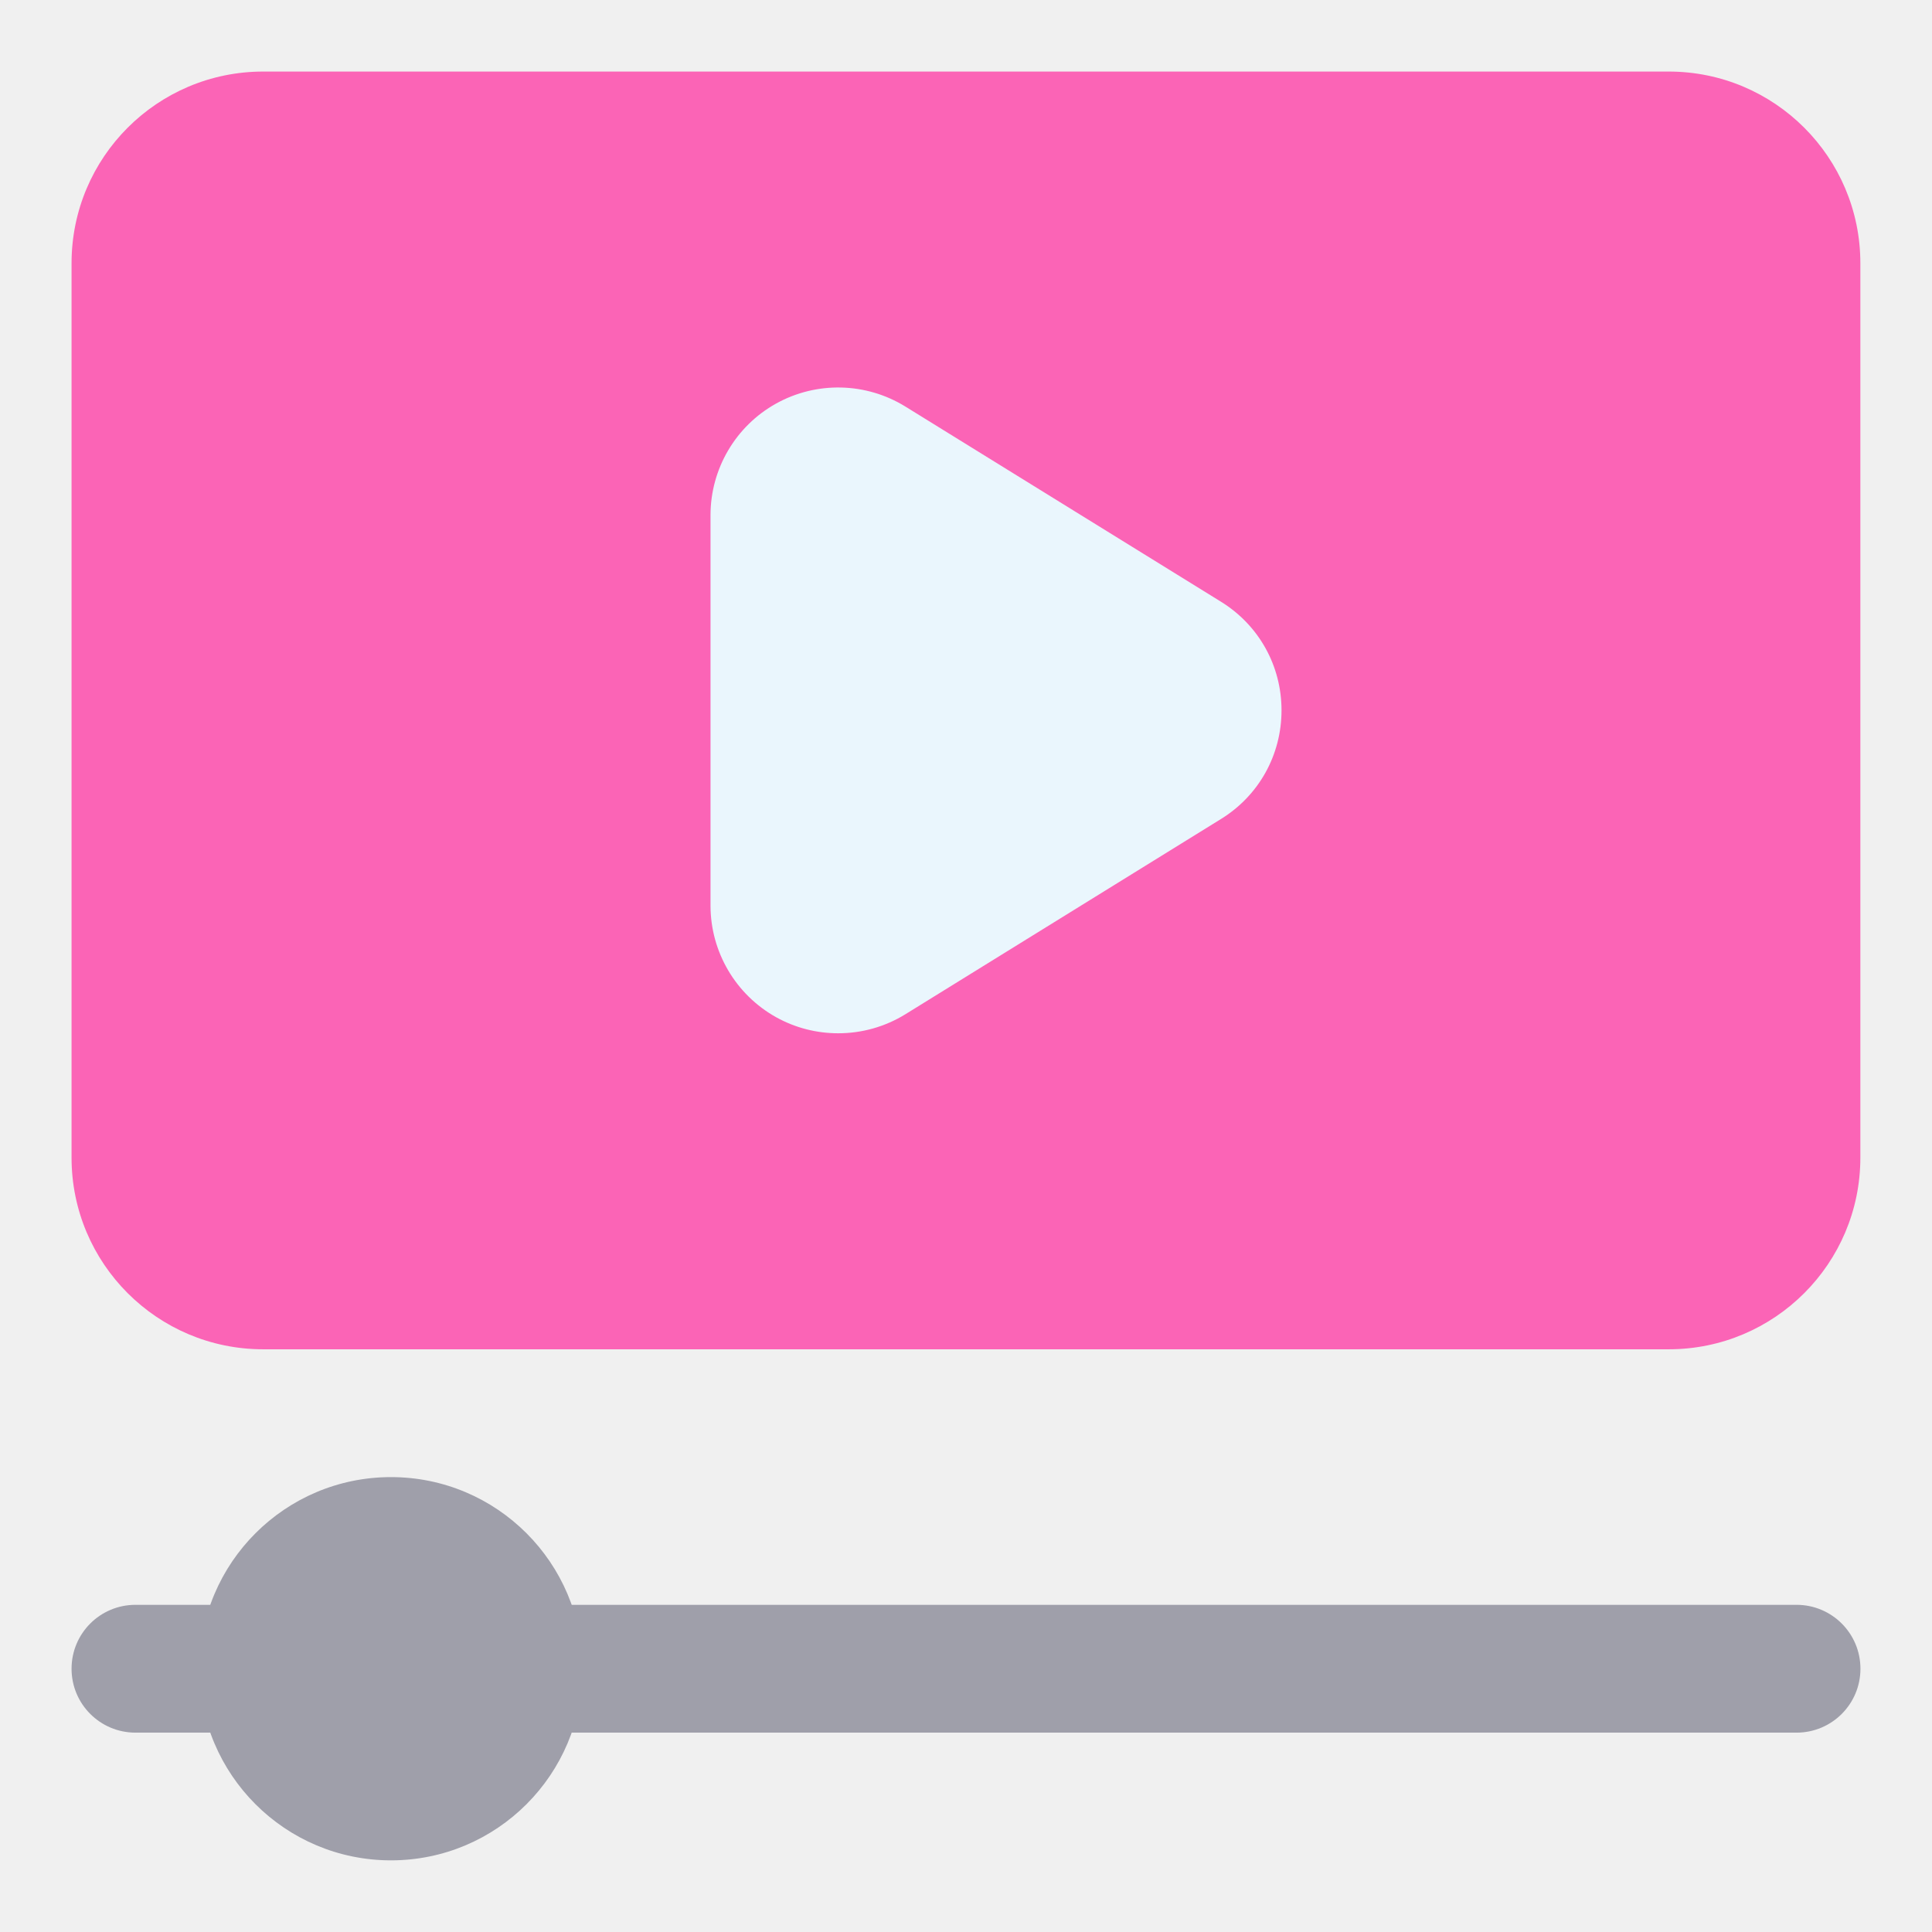
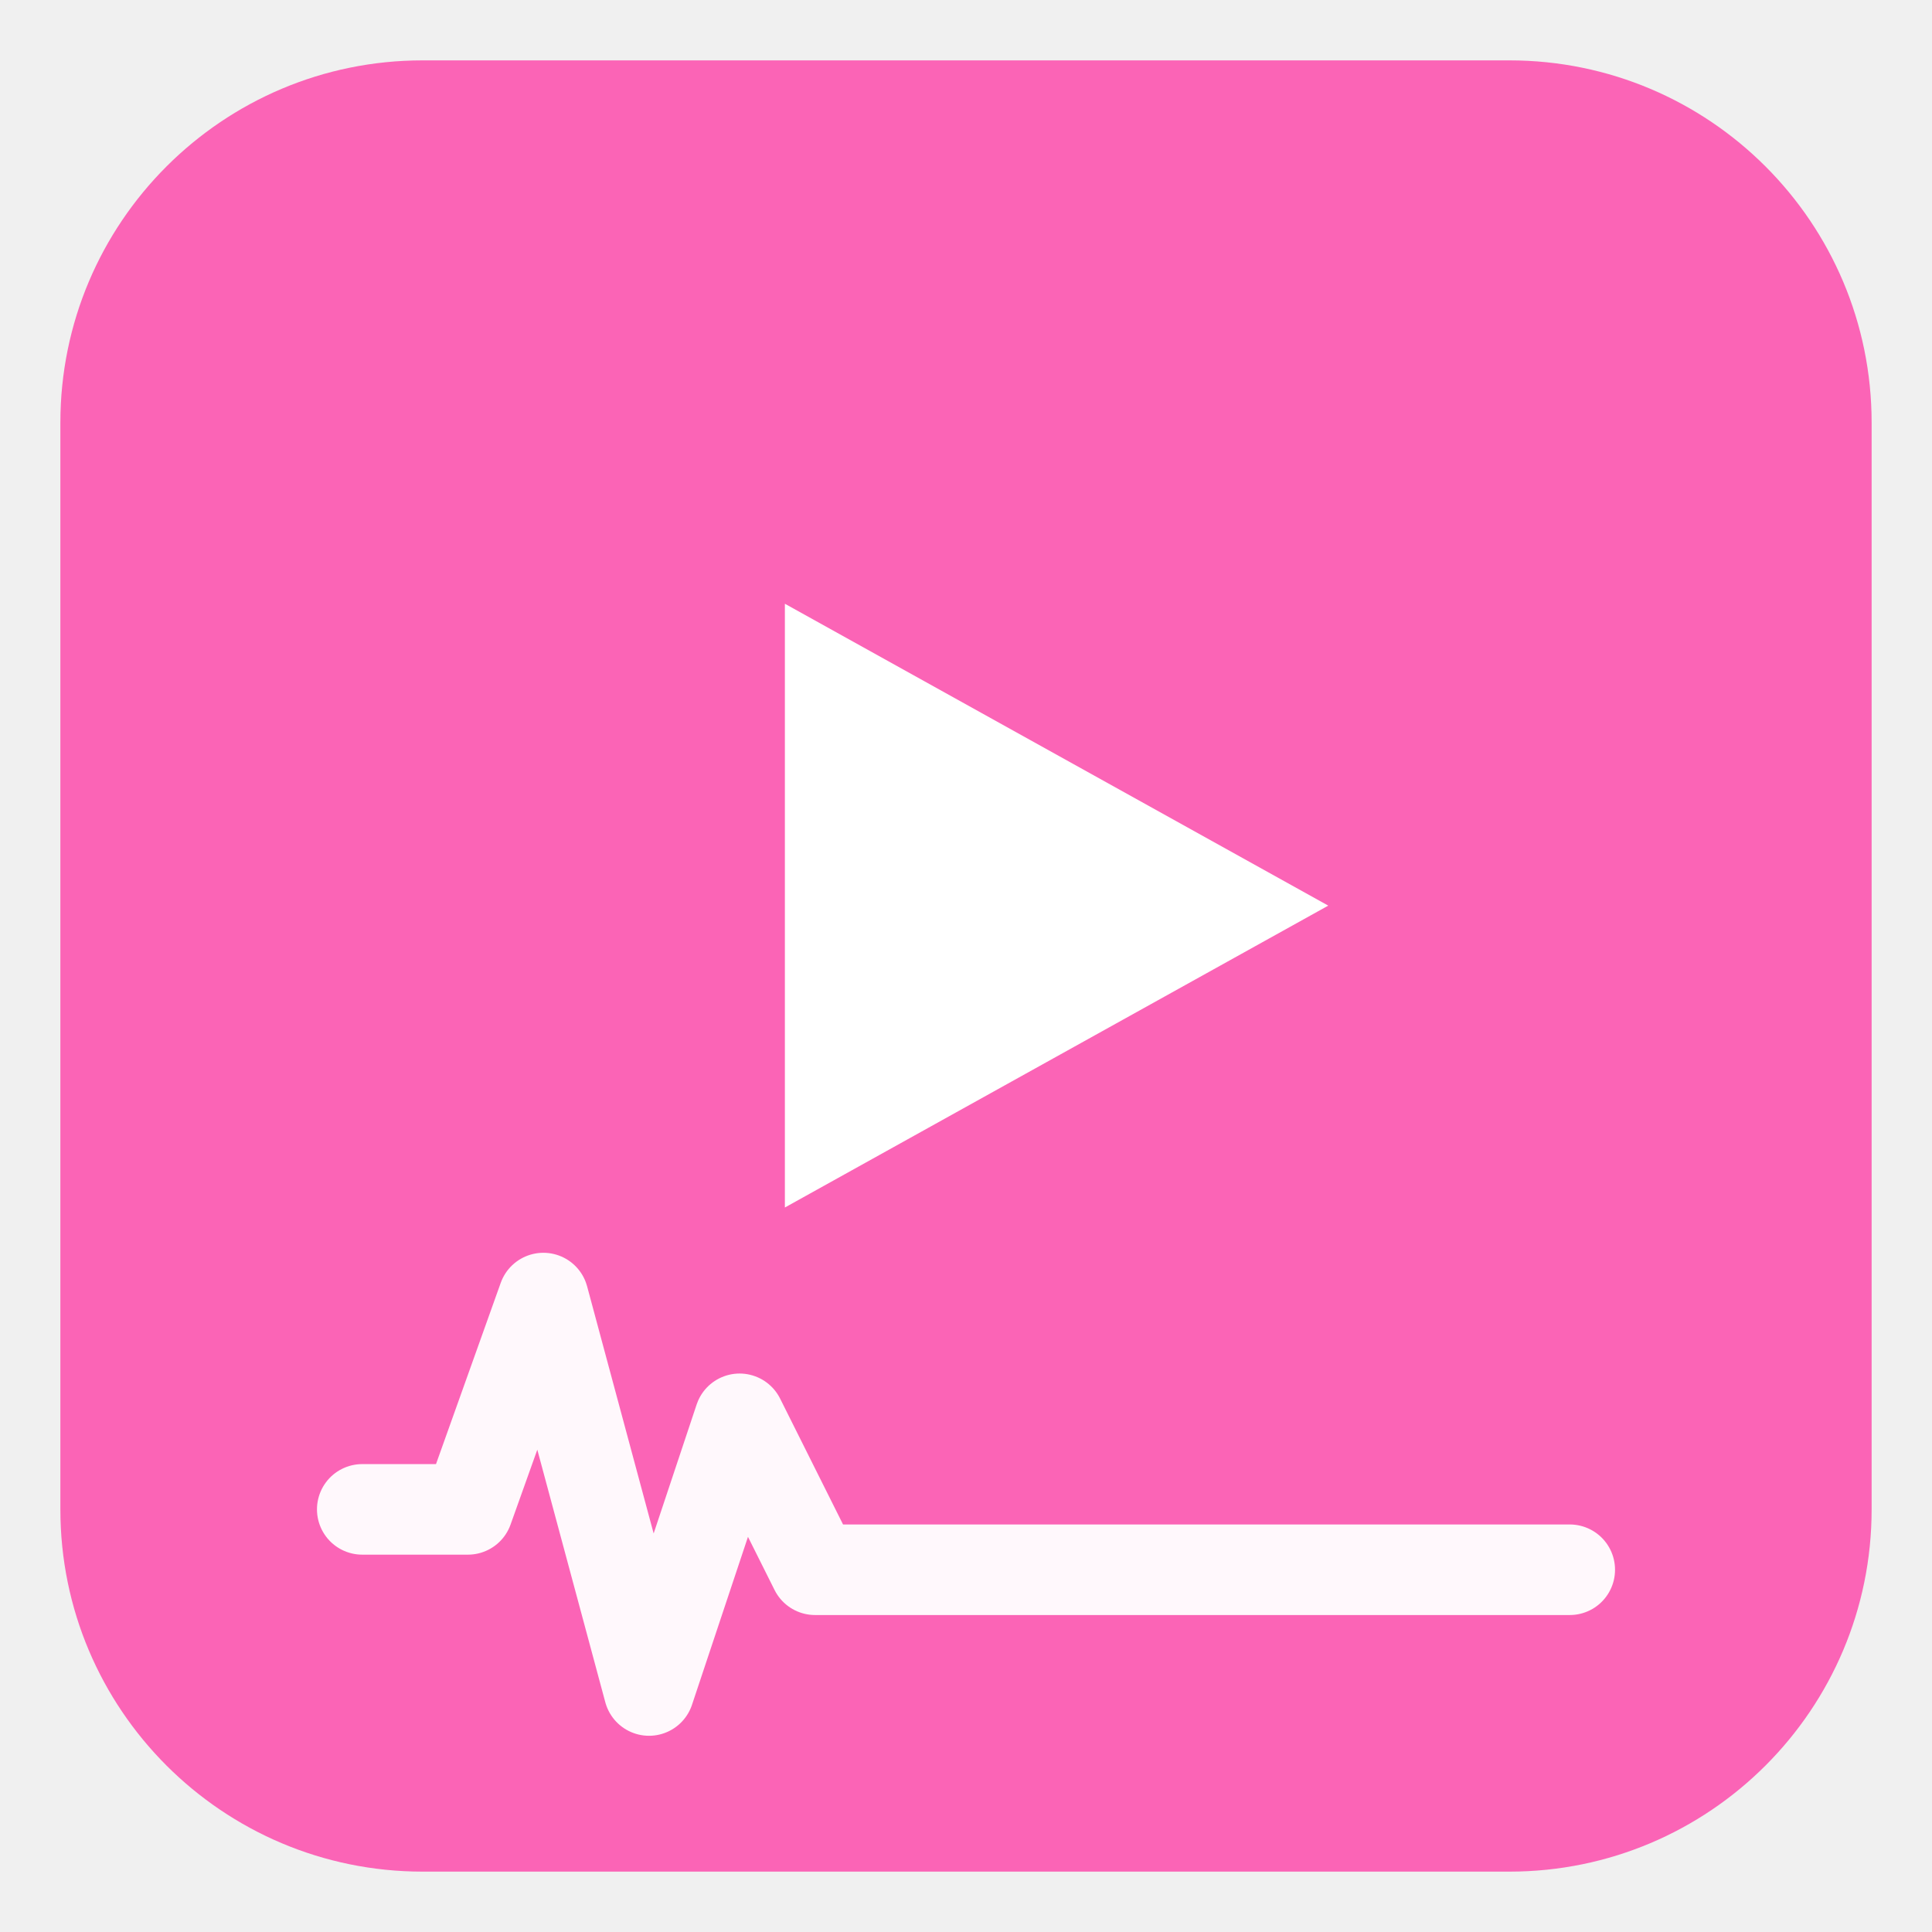
- <svg xmlns="http://www.w3.org/2000/svg" id="Vrstva_7" data-name="Vrstva 7" viewBox="42.68 42.96 214.65 214.65">
-   <defs>
-     <style>
-       .cls-1 {
-         fill: #9f9faa;
-       }
- 
-       .cls-2 {
-         fill: #fce7f4;
-       }
- 
-       .cls-3 {
-         fill: #fb64b6;
-       }
- 
-       .cls-4 {
-         fill: #eaf6fd;
-       }
-     </style>
-   </defs>
-   <g>
-     <rect class="cls-3" x="50.63" y="50.91" width="198.74" height="141.96" rx="21.29" ry="21.29" />
-     <path class="cls-1" d="M242.27,221.26H57.73c-3.92,0-7.1,3.17-7.1,7.1s3.18,7.1,7.1,7.1h184.55c3.92,0,7.1-3.17,7.1-7.1s-3.18-7.1-7.1-7.1Z" />
-     <circle class="cls-1" cx="86.12" cy="228.36" r="21.29" />
-     <path class="cls-4" d="M178.33,109.81l-35.06-21.68c-4.37-2.7-9.88-2.83-14.37-.33s-7.28,7.25-7.28,12.4v43.37c0,5.15,2.8,9.9,7.28,12.4,2.15,1.2,4.53,1.79,6.91,1.79,2.6,0,5.19-.71,7.47-2.12l35.06-21.69c4.21-2.6,6.72-7.12,6.72-12.07s-2.51-9.46-6.73-12.07h0Z" />
-   </g>
+ <svg xmlns="http://www.w3.org/2000/svg" viewBox="0 0 64 64" width="64" height="64">
+   <rect x="2" y="2" width="60" height="60" rx="12" fill="#fb64b6" />
+   <path d="M26 20 L44 30 L26 40 Z" fill="#ffffff" />
+   <path d="M12 50 h3.5 l2.5-7 3.5 13 3-9 2.5 5 h25" fill="none" stroke="#ffffff" stroke-width="3" stroke-linecap="round" stroke-linejoin="round" opacity=".95" />
</svg>
